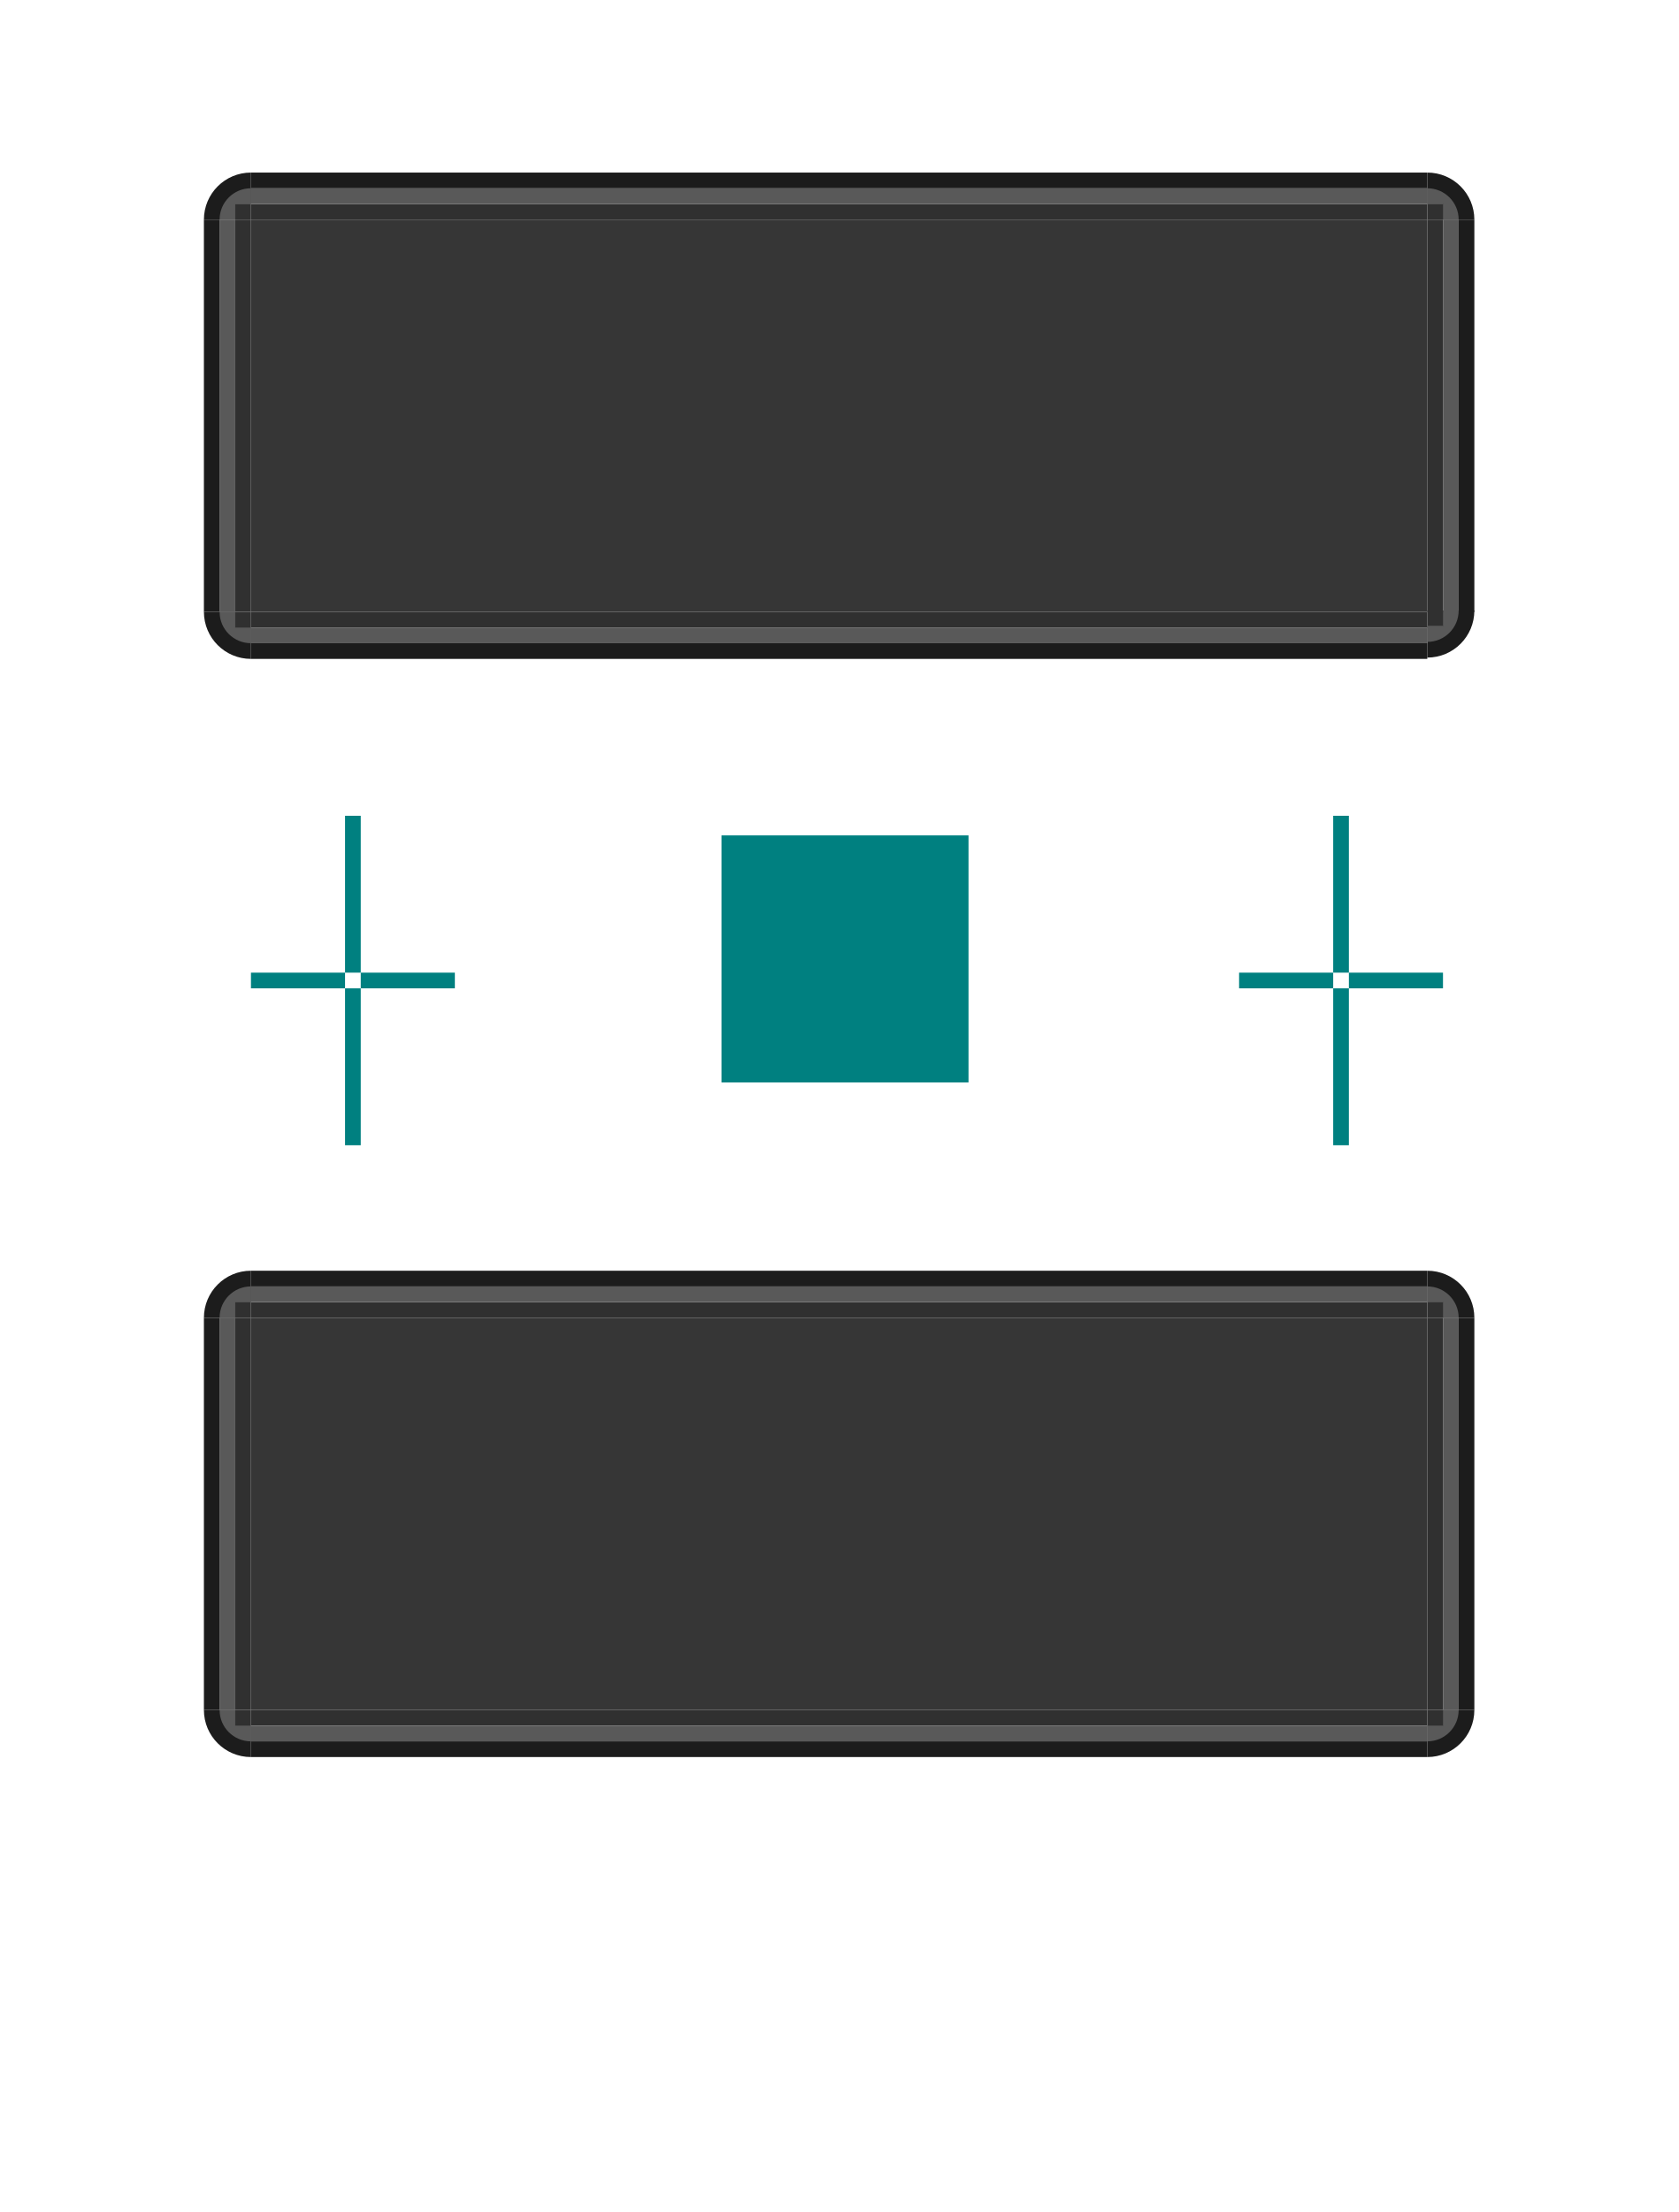
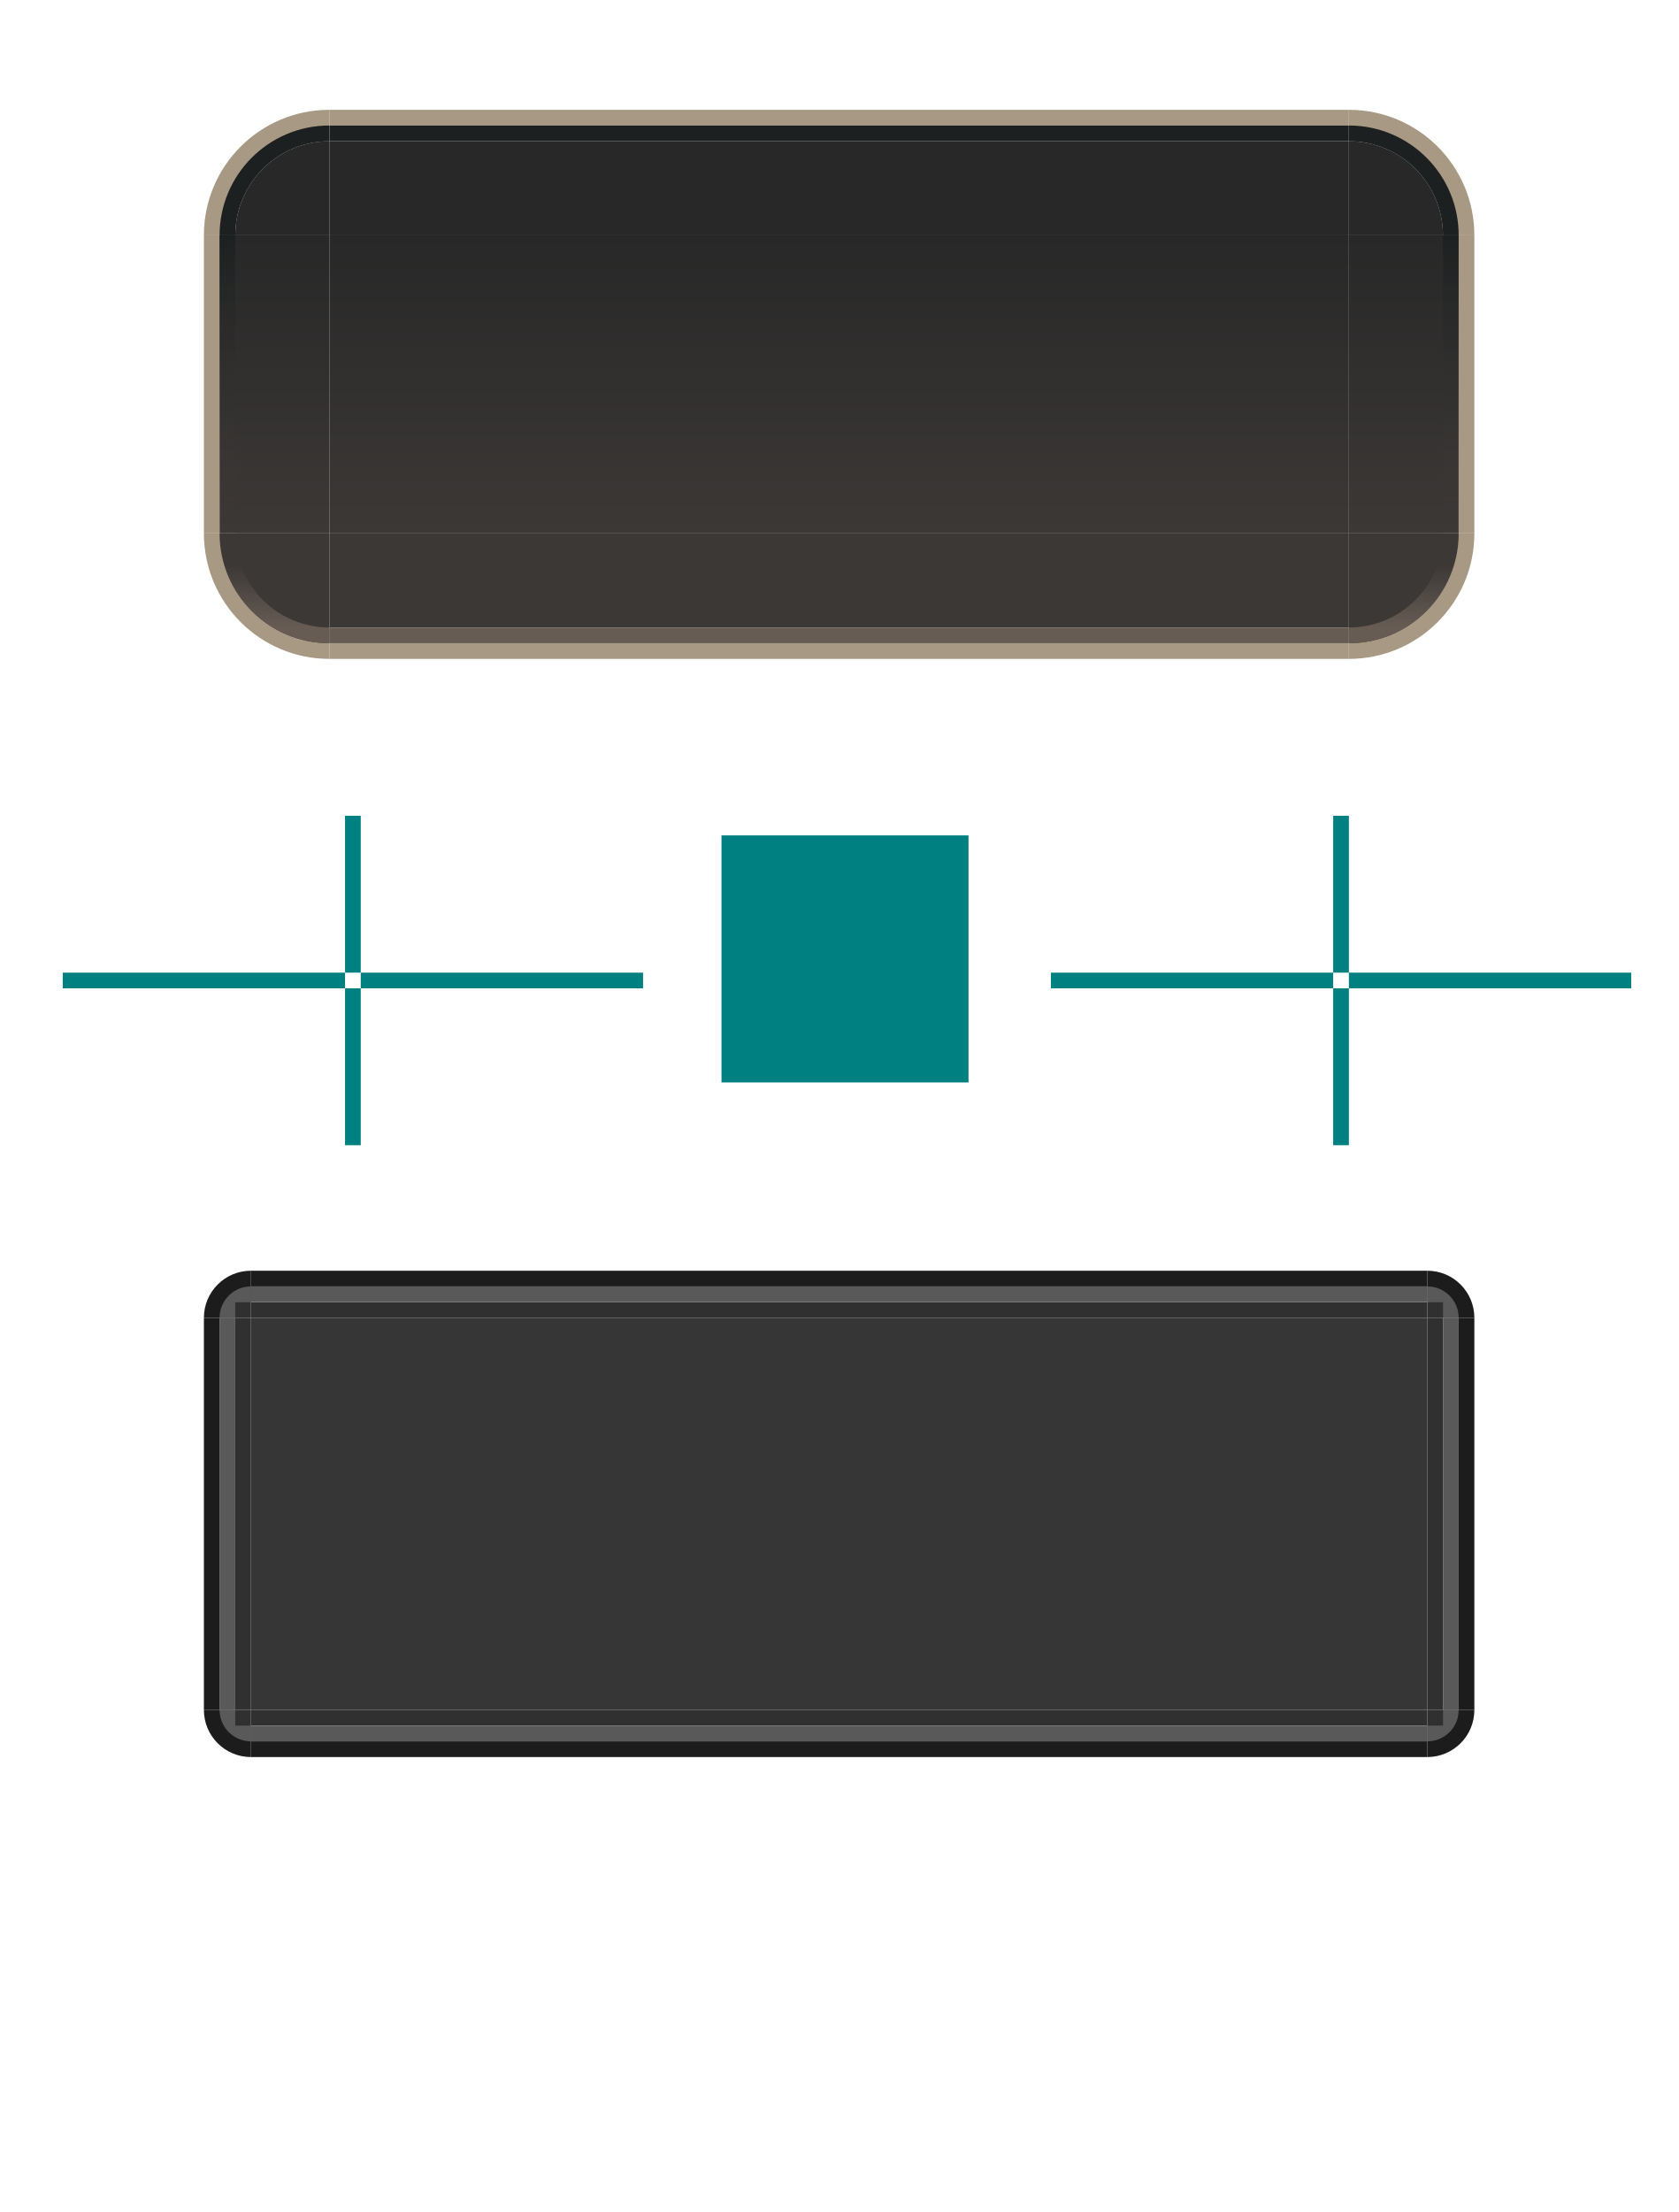
- <svg xmlns="http://www.w3.org/2000/svg" xmlns:xlink="http://www.w3.org/1999/xlink" id="svg2" version="1.1" height="141" width="107" viewBox="0 0 107 141">
-   <defs id="defs4" />
-   <rect y="62" x="16" height="1" width="6" id="south-active-tab-hint-left-margin" style="fill:#008080;fill-opacity:1;fill-rule:nonzero;stroke:none;stroke-width:0.365" />
-   <rect style="fill:#008080;fill-opacity:1;fill-rule:nonzero;stroke:none;stroke-width:0.365" id="south-active-tab-hint-right-margin" width="6" height="1" x="23" y="62" />
+ <svg xmlns="http://www.w3.org/2000/svg" xmlns:xlink="http://www.w3.org/1999/xlink" id="svg2" version="1.1" height="141" width="107" viewBox="0 0 107 141" xml:space="preserve">
+   <defs id="defs4">
+     <linearGradient id="linearGradient49">
+       <stop style="stop-color:#282828;stop-opacity:1;" offset="0" id="stop48" />
+       <stop style="stop-color:#3c3836;stop-opacity:1;" offset="1" id="stop49" />
+     </linearGradient>
+     <linearGradient id="linearGradient47">
+       <stop style="stop-color:#1d2021;stop-opacity:1;" offset="0" id="stop46" />
+       <stop style="stop-color:#443f3c;stop-opacity:0;" offset="1" id="stop47" />
+     </linearGradient>
+     <linearGradient id="linearGradient38">
+       <stop style="stop-color:#665c54;stop-opacity:1;" offset="0" id="stop38" />
+       <stop style="stop-color:#665c54;stop-opacity:0;" offset="1" id="stop39" />
+     </linearGradient>
+     <linearGradient id="linearGradient23">
+       <stop style="stop-color:#1d2021;stop-opacity:1;" offset="0" id="stop23" />
+       <stop style="stop-color:#443f3c;stop-opacity:0;" offset="1" id="stop24" />
+     </linearGradient>
+     <linearGradient id="linearGradient21">
+       <stop style="stop-color:#282828;stop-opacity:1;" offset="0" id="stop22" />
+       <stop style="stop-color:#3c3836;stop-opacity:1;" offset="1" id="stop21" />
+     </linearGradient>
+     <linearGradient id="linearGradient16">
+       <stop style="stop-color:#282828;stop-opacity:1;" offset="0" id="stop16" />
+       <stop style="stop-color:#3c3836;stop-opacity:1;" offset="1" id="stop17" />
+     </linearGradient>
+     <linearGradient xlink:href="#linearGradient16" id="linearGradient17" x1="53" y1="15" x2="53" y2="38" gradientUnits="userSpaceOnUse" gradientTransform="matrix(0.8904107,0,0,0.8260869,5.863019,2.608696)" />
+     <linearGradient xlink:href="#linearGradient21" id="linearGradient22" x1="101.935" y1="10.185" x2="101.935" y2="35.185" gradientUnits="userSpaceOnUse" gradientTransform="matrix(2.333335,0,0,1,-137.2471,0)" />
+     <linearGradient xlink:href="#linearGradient23" id="linearGradient24" x1="102.935" y1="10.185" x2="102.935" y2="35.185" gradientUnits="userSpaceOnUse" />
+     <linearGradient xlink:href="#linearGradient49" id="linearGradient25" gradientUnits="userSpaceOnUse" x1="101.935" y1="10.185" x2="101.935" y2="35.185" gradientTransform="matrix(2.333336,0,0,1,-137.2467,0)" />
+     <linearGradient xlink:href="#linearGradient47" id="linearGradient26" gradientUnits="userSpaceOnUse" x1="102.935" y1="10.185" x2="102.935" y2="35.185" gradientTransform="translate(7.1044922e-6)" />
+     <linearGradient xlink:href="#linearGradient38" id="linearGradient39" x1="14.857" y1="12.429" x2="14.857" y2="14.143" gradientUnits="userSpaceOnUse" />
+     <linearGradient xlink:href="#linearGradient38" id="linearGradient46" gradientUnits="userSpaceOnUse" x1="14.857" y1="12.429" x2="14.857" y2="14.143" />
+   </defs>
+   <rect y="62" x="4" height="1" width="18" id="south-active-tab-hint-left-margin" style="fill:#008080;fill-opacity:1;fill-rule:nonzero;stroke:none;stroke-width:0.632" />
+   <rect style="fill:#008080;fill-opacity:1;fill-rule:nonzero;stroke:none;stroke-width:0.632" id="south-active-tab-hint-right-margin" width="18" height="1" x="23" y="62" />
  <rect y="52" x="22" height="10" width="1" id="south-active-tab-hint-top-margin" style="fill:#008080;fill-opacity:1;fill-rule:nonzero;stroke:none;stroke-width:0.316" />
  <rect style="fill:#008080;fill-opacity:1;fill-rule:nonzero;stroke:none;stroke-width:0.447" id="south-active-tab-hint-bottom-margin" width="1" height="10" x="22" y="63" />
-   <rect y="62" x="79" height="1" width="6" id="north-active-tab-hint-left-margin" style="fill:#008080;fill-opacity:1;fill-rule:nonzero;stroke:none;stroke-width:0.365" />
-   <rect style="fill:#008080;fill-opacity:1;fill-rule:nonzero;stroke:none;stroke-width:0.365" id="north-active-tab-hint-right-margin" width="6" height="1" x="86" y="62" />
+   <rect y="62" x="67" height="1" width="18" id="north-active-tab-hint-left-margin" style="fill:#008080;fill-opacity:1;fill-rule:nonzero;stroke:none;stroke-width:0.632" />
+   <rect style="fill:#008080;fill-opacity:1;fill-rule:nonzero;stroke:none;stroke-width:0.632" id="north-active-tab-hint-right-margin" width="18" height="1" x="86" y="62" />
  <rect y="52" x="85" height="10" width="1" id="north-active-tab-hint-top-margin" style="fill:#008080;fill-opacity:1;fill-rule:nonzero;stroke:none;stroke-width:0.316" />
  <rect style="fill:#008080;fill-opacity:1;fill-rule:nonzero;stroke:none;stroke-width:0.447" id="north-active-tab-hint-bottom-margin" width="1" height="10" x="85" y="63" />
  <rect style="opacity:1;fill:#008080;fill-opacity:1;stroke:none;stroke-width:3.021;stroke-linecap:round;stroke-miterlimit:4;stroke-dasharray:none;stroke-opacity:1" id="hint-stretch-borders" width="15.749" height="15.749" x="46" y="53.251" />
-   <rect y="14" x="16" height="25" width="75" class="ColorScheme-Text" id="south-active-tab-center" style="fill:#363636;fill-opacity:1;fill-rule:nonzero;stroke:none;stroke-width:1.496;stroke-linecap:square;stroke-linejoin:round;stroke-miterlimit:4;stroke-dasharray:none;stroke-dashoffset:0;stroke-opacity:1" />
-   <g id="south-active-tab-top" transform="translate(-0.765355,23.06837)">
-     <rect style="fill:#303030;fill-opacity:1;fill-rule:nonzero;stroke:none;stroke-width:0.299;stroke-linecap:square;stroke-linejoin:round;stroke-miterlimit:4;stroke-dasharray:none;stroke-dashoffset:0;stroke-opacity:1" id="rect1150" class="ColorScheme-Text" width="1" height="75" x="9.068" y="16.765" transform="rotate(-90)" />
-     <rect y="16.765" x="10.068" height="75" width="1" class="ColorScheme-Text" id="rect1152" style="fill:#595959;fill-opacity:1;fill-rule:nonzero;stroke:none;stroke-width:0.299;stroke-linecap:square;stroke-linejoin:round;stroke-miterlimit:4;stroke-dasharray:none;stroke-dashoffset:0;stroke-opacity:1" transform="rotate(-90)" />
-     <rect y="16.765" x="11.068" height="75" width="1" class="ColorScheme-Text" id="rect1154" style="fill:#1c1c1c;fill-opacity:1;fill-rule:nonzero;stroke:none;stroke-width:0.299;stroke-linecap:square;stroke-linejoin:round;stroke-miterlimit:4;stroke-dasharray:none;stroke-dashoffset:0;stroke-opacity:1" transform="rotate(-90)" />
-     <rect style="fill:none;fill-opacity:1;fill-rule:nonzero;stroke:none;stroke-width:0.299;stroke-linecap:square;stroke-linejoin:round;stroke-miterlimit:4;stroke-dasharray:none;stroke-dashoffset:0;stroke-opacity:1" id="rect1156" class="ColorScheme-Text" width="3" height="75" x="12.068" y="16.765" transform="rotate(-90)" />
+   <rect y="15" x="21" height="19" width="65" class="ColorScheme-Text" id="south-active-tab-center" style="opacity:1;fill:url(#linearGradient17);fill-rule:nonzero;stroke:none;stroke-width:1.214;stroke-linecap:square;stroke-linejoin:round;stroke-miterlimit:4;stroke-dasharray:none;stroke-dashoffset:0;stroke-opacity:1" />
+   <g id="south-active-tab-top" transform="matrix(0.8666667,0,0,1,6.470025,19.06837)">
+     <rect style="fill:#282828;fill-opacity:1;fill-rule:nonzero;stroke:none;stroke-width:0.733;stroke-linecap:square;stroke-linejoin:round;stroke-miterlimit:4;stroke-dasharray:none;stroke-dashoffset:0;stroke-opacity:1" id="rect1150" class="ColorScheme-Text" width="6" height="75" x="4.068" y="16.765" transform="rotate(-90)" />
+     <rect y="16.765" x="11.068" height="75" width="1" class="ColorScheme-Text" id="rect1154" style="fill:#a89984;fill-opacity:1;fill-rule:nonzero;stroke:none;stroke-width:0.299;stroke-linecap:square;stroke-linejoin:round;stroke-miterlimit:4;stroke-dasharray:none;stroke-dashoffset:0;stroke-opacity:1" transform="rotate(-90)" />
+     <rect style="fill:none;fill-opacity:1;fill-rule:nonzero;stroke:none;stroke-width:0.346;stroke-linecap:square;stroke-linejoin:round;stroke-miterlimit:4;stroke-dasharray:none;stroke-dashoffset:0;stroke-opacity:1" id="rect1156" class="ColorScheme-Text" width="4" height="75" x="12.068" y="16.765" transform="rotate(-90)" />
+     <rect style="fill:#1d2021;fill-opacity:1;stroke-width:4.357" id="rect7-6" width="73" height="1" x="17" y="12" transform="matrix(1.027397,0,0,1,-0.7003993,-23.06837)" />
  </g>
-   <g id="south-active-tab-right" transform="translate(-9.935205,3.814931)">
-     <rect y="10.185" x="100.935" height="25" width="1" class="ColorScheme-Text" id="rect1170" style="fill:#303030;fill-opacity:1;fill-rule:nonzero;stroke:none;stroke-width:0.173;stroke-linecap:square;stroke-linejoin:round;stroke-miterlimit:4;stroke-dasharray:none;stroke-dashoffset:0;stroke-opacity:1" />
-     <rect style="fill:#595959;fill-opacity:1;fill-rule:nonzero;stroke:none;stroke-width:0.173;stroke-linecap:square;stroke-linejoin:round;stroke-miterlimit:4;stroke-dasharray:none;stroke-dashoffset:0;stroke-opacity:1" id="rect1172" class="ColorScheme-Text" width="1" height="25" x="101.935" y="10.185" />
-     <rect style="fill:#1c1c1c;fill-opacity:1;fill-rule:nonzero;stroke:none;stroke-width:0.173;stroke-linecap:square;stroke-linejoin:round;stroke-miterlimit:4;stroke-dasharray:none;stroke-dashoffset:0;stroke-opacity:1" id="rect1174" class="ColorScheme-Text" width="1" height="25" x="102.935" y="10.185" />
-     <rect y="10.185" x="103.935" height="25" width="3" class="ColorScheme-Text" id="rect1176" style="fill:none;fill-opacity:1;fill-rule:nonzero;stroke:none;stroke-width:0.173;stroke-linecap:square;stroke-linejoin:round;stroke-miterlimit:4;stroke-dasharray:none;stroke-dashoffset:0;stroke-opacity:1" />
+   <g id="south-active-tab-right" transform="matrix(1,0,0,0.76,-9.935205,7.259347)">
+     <rect y="10.185" x="95.935" height="25" width="7" class="ColorScheme-Text" id="rect1170" style="fill:url(#linearGradient22);fill-rule:nonzero;stroke:none;stroke-width:0.373;stroke-linecap:square;stroke-linejoin:round;stroke-miterlimit:4;stroke-dasharray:none;stroke-dashoffset:0;stroke-opacity:1" />
+     <rect style="fill:url(#linearGradient24);fill-rule:nonzero;stroke:none;stroke-width:0.173;stroke-linecap:square;stroke-linejoin:round;stroke-miterlimit:4;stroke-dasharray:none;stroke-dashoffset:0;stroke-opacity:1" id="rect1172" class="ColorScheme-Text" width="1" height="25" x="101.935" y="10.185" />
+     <rect style="fill:#a89984;fill-opacity:1;fill-rule:nonzero;stroke:none;stroke-width:0.173;stroke-linecap:square;stroke-linejoin:round;stroke-miterlimit:4;stroke-dasharray:none;stroke-dashoffset:0;stroke-opacity:1" id="rect1174" class="ColorScheme-Text" width="1" height="25" x="102.935" y="10.185" />
  </g>
-   <g id="south-active-tab-topleft" transform="translate(-118.7336,-74)">
-     <rect y="82" x="128.733" height="6" width="6" class="ColorScheme-Text" id="rect1099" style="fill:none;fill-opacity:1;fill-rule:nonzero;stroke:none;stroke-width:0.035;stroke-linecap:square;stroke-linejoin:round;stroke-miterlimit:4;stroke-dasharray:none;stroke-dashoffset:0;stroke-opacity:1" />
-     <path id="path1165" style="fill:#1c1c1c;fill-opacity:1;stroke-width:8;stroke-linejoin:bevel" d="m 134.734,85 a 3,3 0 0 0 -3,3 h 2 v -1 h 1 z" />
-     <path id="path1646" style="fill:#595959;fill-opacity:1;stroke-width:8;stroke-linejoin:bevel" d="m 134.734,86 a 2,2 0 0 0 -2,2 h 1 v -1 h 1 z" />
-     <rect style="fill:#303030;fill-opacity:1;stroke-width:8;stroke-linejoin:bevel" id="rect10046" width="1" height="1" x="133.734" y="87" />
+   <g id="south-active-tab-topleft" transform="matrix(2,0,0,2,-250.4673,-163)">
+     <path style="fill:#a89984;stroke-width:2.6" id="rect15" width="4" height="4" x="13" y="11" transform="translate(118.7336,74)" d="m 17,11 v 1 A 3,3 135 0 0 14,15 h -1 a 4,4 135 0 1 4,-4 z" />
+     <path style="fill:#1d2021;fill-opacity:1;stroke-width:1.95" id="rect24" width="3" height="3" x="14" y="12" d="m 17,12 v 0.429 A 2.571,2.571 135 0 0 14.429,15 h -0.429 a 3,3 135 0 1 3,-3 z" transform="matrix(1.166667,0,0,1.166666,115.9003,71.50001)" />
+     <rect style="fill:none;fill-opacity:1;fill-rule:nonzero;stroke:none;stroke-width:0.098;stroke-linecap:square;stroke-linejoin:round;stroke-miterlimit:4;stroke-dasharray:none;stroke-dashoffset:0;stroke-opacity:1" id="rect28-3" class="ColorScheme-Text" width="6" height="4" x="83" y="131.734" transform="matrix(0,1,1,0,0,0)" />
+     <path style="fill:#282828;fill-opacity:1;stroke-width:2.6" id="rect30" width="6" height="6" x="15" y="9" d="m 21,9 h 0 v 6 h -6 v 0 a 6,6 135 0 1 6,-6 z" transform="matrix(0.5,0,0,0.5,125.2336,81.5)" />
  </g>
  <use x="0" y="0" xlink:href="#south-active-tab-topleft" id="south-active-tab-topright" transform="matrix(-1,0,0,1,107,0)" />
-   <use x="0" y="0" xlink:href="#south-active-tab-topleft" id="south-active-tab-bottomleft" transform="matrix(1,0,0,-1,1.02e-5,53)" />
-   <use x="0" y="0" xlink:href="#south-active-tab-topleft" id="south-active-tab-bottomright" transform="rotate(180,53.50001,26.45833)" />
  <rect y="84" x="16" height="25" width="75" class="ColorScheme-Text" id="north-active-tab-center" style="fill:#363636;fill-opacity:1;fill-rule:nonzero;stroke:none;stroke-width:1.496;stroke-linecap:square;stroke-linejoin:round;stroke-miterlimit:4;stroke-dasharray:none;stroke-dashoffset:0;stroke-opacity:1" />
  <use x="0" y="0" xlink:href="#north-active-tab-topleft" id="north-active-tab-bottomleft" transform="matrix(1,0,0,-1,-6.1853027e-6,193)" />
  <use x="0" y="0" xlink:href="#north-active-tab-topleft" id="north-active-tab-topright" transform="matrix(-1,0,0,1,107,0)" />
  <use x="0" y="0" xlink:href="#north-active-tab-topleft" id="north-active-tab-bottomright" transform="rotate(180,53.50001,96.5)" />
-   <use x="0" y="0" xlink:href="#south-active-tab-top" id="south-active-tab-bottom" transform="matrix(1,0,0,-1,-1.0638428e-6,53)" />
-   <g id="south-active-tab-left" transform="matrix(-1,0,0,1,116.9352,3.81493)">
-     <rect y="10.185" x="100.935" height="25" width="1" class="ColorScheme-Text" id="rect1" style="fill:#303030;fill-opacity:1;fill-rule:nonzero;stroke:none;stroke-width:0.173;stroke-linecap:square;stroke-linejoin:round;stroke-miterlimit:4;stroke-dasharray:none;stroke-dashoffset:0;stroke-opacity:1" />
-     <rect style="fill:#595959;fill-opacity:1;fill-rule:nonzero;stroke:none;stroke-width:0.173;stroke-linecap:square;stroke-linejoin:round;stroke-miterlimit:4;stroke-dasharray:none;stroke-dashoffset:0;stroke-opacity:1" id="rect2" class="ColorScheme-Text" width="1" height="25" x="101.935" y="10.185" />
-     <rect style="fill:#1c1c1c;fill-opacity:1;fill-rule:nonzero;stroke:none;stroke-width:0.173;stroke-linecap:square;stroke-linejoin:round;stroke-miterlimit:4;stroke-dasharray:none;stroke-dashoffset:0;stroke-opacity:1" id="rect3" class="ColorScheme-Text" width="1" height="25" x="102.935" y="10.185" />
-     <rect y="10.185" x="103.935" height="25" width="3" class="ColorScheme-Text" id="rect4" style="fill:none;fill-opacity:1;fill-rule:nonzero;stroke:none;stroke-width:0.173;stroke-linecap:square;stroke-linejoin:round;stroke-miterlimit:4;stroke-dasharray:none;stroke-dashoffset:0;stroke-opacity:1" />
+   <g id="south-active-tab-left" transform="matrix(-1,0,0,0.76,116.9352,7.259347)">
+     <rect style="fill:#a89984;fill-opacity:1;fill-rule:nonzero;stroke:none;stroke-width:0.173;stroke-linecap:square;stroke-linejoin:round;stroke-miterlimit:4;stroke-dasharray:none;stroke-dashoffset:0;stroke-opacity:1" id="rect3" class="ColorScheme-Text" width="1" height="25" x="102.935" y="10.185" />
+     <rect y="10.185" x="95.935" height="25" width="7" class="ColorScheme-Text" id="rect1170-2" style="fill:url(#linearGradient25);fill-rule:nonzero;stroke:none;stroke-width:0.373;stroke-linecap:square;stroke-linejoin:round;stroke-miterlimit:4;stroke-dasharray:none;stroke-dashoffset:0;stroke-opacity:1" />
+     <rect style="fill:url(#linearGradient26);fill-opacity:1;fill-rule:nonzero;stroke:none;stroke-width:0.173;stroke-linecap:square;stroke-linejoin:round;stroke-miterlimit:4;stroke-dasharray:none;stroke-dashoffset:0;stroke-opacity:1" id="rect1172-9" class="ColorScheme-Text" width="1" height="25" x="101.935" y="10.185" />
  </g>
  <g id="north-active-tab-top" transform="translate(-0.7653561,93.06837)">
    <rect style="fill:#303030;fill-opacity:1;fill-rule:nonzero;stroke:none;stroke-width:0.299;stroke-linecap:square;stroke-linejoin:round;stroke-miterlimit:4;stroke-dasharray:none;stroke-dashoffset:0;stroke-opacity:1" id="rect5" class="ColorScheme-Text" width="1" height="75" x="9.068" y="16.765" transform="rotate(-90)" />
    <rect y="16.765" x="10.068" height="75" width="1" class="ColorScheme-Text" id="rect6" style="fill:#595959;fill-opacity:1;fill-rule:nonzero;stroke:none;stroke-width:0.299;stroke-linecap:square;stroke-linejoin:round;stroke-miterlimit:4;stroke-dasharray:none;stroke-dashoffset:0;stroke-opacity:1" transform="rotate(-90)" />
    <rect y="16.765" x="11.068" height="75" width="1" class="ColorScheme-Text" id="rect7" style="fill:#1c1c1c;fill-opacity:1;fill-rule:nonzero;stroke:none;stroke-width:0.299;stroke-linecap:square;stroke-linejoin:round;stroke-miterlimit:4;stroke-dasharray:none;stroke-dashoffset:0;stroke-opacity:1" transform="rotate(-90)" />
    <rect style="fill:none;fill-opacity:1;fill-rule:nonzero;stroke:none;stroke-width:0.299;stroke-linecap:square;stroke-linejoin:round;stroke-miterlimit:4;stroke-dasharray:none;stroke-dashoffset:0;stroke-opacity:1" id="rect8" class="ColorScheme-Text" width="3" height="75" x="12.068" y="16.765" transform="rotate(-90)" />
  </g>
  <use x="0" y="0" xlink:href="#north-active-tab-top" id="north-active-tab-bottom" transform="matrix(1,0,0,-1,1.9035059e-6,193)" />
  <g id="north-active-tab-right" transform="translate(-9.935207,73.81493)">
    <rect y="10.185" x="100.935" height="25" width="1" class="ColorScheme-Text" id="rect9" style="fill:#303030;fill-opacity:1;fill-rule:nonzero;stroke:none;stroke-width:0.173;stroke-linecap:square;stroke-linejoin:round;stroke-miterlimit:4;stroke-dasharray:none;stroke-dashoffset:0;stroke-opacity:1" />
    <rect style="fill:#595959;fill-opacity:1;fill-rule:nonzero;stroke:none;stroke-width:0.173;stroke-linecap:square;stroke-linejoin:round;stroke-miterlimit:4;stroke-dasharray:none;stroke-dashoffset:0;stroke-opacity:1" id="rect10" class="ColorScheme-Text" width="1" height="25" x="101.935" y="10.185" />
    <rect style="fill:#1c1c1c;fill-opacity:1;fill-rule:nonzero;stroke:none;stroke-width:0.173;stroke-linecap:square;stroke-linejoin:round;stroke-miterlimit:4;stroke-dasharray:none;stroke-dashoffset:0;stroke-opacity:1" id="rect11" class="ColorScheme-Text" width="1" height="25" x="102.935" y="10.185" />
    <rect y="10.185" x="103.935" height="25" width="3" class="ColorScheme-Text" id="rect12" style="fill:none;fill-opacity:1;fill-rule:nonzero;stroke:none;stroke-width:0.173;stroke-linecap:square;stroke-linejoin:round;stroke-miterlimit:4;stroke-dasharray:none;stroke-dashoffset:0;stroke-opacity:1" />
  </g>
  <use x="0" y="0" xlink:href="#north-active-tab-right" id="north-active-tab-left" transform="matrix(-1,0,0,1,107,0)" />
  <g id="north-active-tab-topleft" transform="translate(-118.7336,-4)">
    <rect y="82" x="128.733" height="6" width="6" class="ColorScheme-Text" id="rect13" style="fill:none;fill-opacity:1;fill-rule:nonzero;stroke:none;stroke-width:0.035;stroke-linecap:square;stroke-linejoin:round;stroke-miterlimit:4;stroke-dasharray:none;stroke-dashoffset:0;stroke-opacity:1" />
    <path id="path13" style="fill:#1c1c1c;fill-opacity:1;stroke-width:8;stroke-linejoin:bevel" d="m 134.734,85 a 3,3 0 0 0 -3,3 h 2 v -1 h 1 z" />
    <path id="path14" style="fill:#595959;fill-opacity:1;stroke-width:8;stroke-linejoin:bevel" d="m 134.734,86 a 2,2 0 0 0 -2,2 h 1 v -1 h 1 z" />
    <rect style="fill:#303030;fill-opacity:1;stroke-width:8;stroke-linejoin:bevel" id="rect14" width="1" height="1" x="133.734" y="87" />
  </g>
+   <g id="south-active-tab-bottom" transform="matrix(0.8666667,0,0,-1,6.470024,29.93163)">
+     <rect style="fill:#3c3836;fill-opacity:1;fill-rule:nonzero;stroke:none;stroke-width:0.733;stroke-linecap:square;stroke-linejoin:round;stroke-miterlimit:4;stroke-dasharray:none;stroke-dashoffset:0;stroke-opacity:1" id="rect26" class="ColorScheme-Text" width="6" height="75" x="4.068" y="16.765" transform="rotate(-90)" />
+     <rect y="16.765" x="11.068" height="75" width="1" class="ColorScheme-Text" id="rect27" style="fill:#a89984;fill-opacity:1;fill-rule:nonzero;stroke:none;stroke-width:0.299;stroke-linecap:square;stroke-linejoin:round;stroke-miterlimit:4;stroke-dasharray:none;stroke-dashoffset:0;stroke-opacity:1" transform="rotate(-90)" />
+     <rect style="fill:none;fill-opacity:1;fill-rule:nonzero;stroke:none;stroke-width:0.346;stroke-linecap:square;stroke-linejoin:round;stroke-miterlimit:4;stroke-dasharray:none;stroke-dashoffset:0;stroke-opacity:1" id="rect28" class="ColorScheme-Text" width="4" height="75" x="12.068" y="16.765" transform="rotate(-90)" />
+     <rect style="fill:#665c54;fill-opacity:1;stroke-width:4.357" id="rect29" width="73" height="1" x="17" y="12" transform="matrix(1.027397,0,0,1,-0.7003993,-23.06837)" />
+   </g>
+   <g id="south-active-tab-bottomleft" transform="matrix(2,0,0,-2,-250.4673,212)">
+     <path style="fill:#a89984;stroke-width:2.6" id="path30" width="4" height="4" x="13" y="11" transform="translate(118.7336,74)" d="m 17,11 v 1 A 3,3 135 0 0 14,15 h -1 a 4,4 135 0 1 4,-4 z" />
+     <path style="fill:#3c3836;fill-opacity:1;stroke-width:2.6" id="path32" width="6" height="6" x="15" y="9" transform="matrix(0.5833333,0,0,0.5833333,123.4836,80.25)" d="m 21,9 v 6 h -6 a 6,6 135 0 1 6,-6 z" />
+     <path style="fill:url(#linearGradient39);fill-opacity:1;stroke-width:1.95" id="path31" width="3" height="3" x="14" y="12" transform="matrix(1.166667,0,0,1.166666,115.9003,71.50001)" d="m 17,12 v 0.429 A 2.571,2.571 135 0 0 14.429,15 h -0.429 a 3,3 135 0 1 3,-3 z" />
+     <rect style="fill:none;fill-opacity:1;fill-rule:nonzero;stroke:none;stroke-width:0.098;stroke-linecap:square;stroke-linejoin:round;stroke-miterlimit:4;stroke-dasharray:none;stroke-dashoffset:0;stroke-opacity:1" id="rect28-0" class="ColorScheme-Text" width="6" height="4" x="-89" y="131.734" transform="rotate(-90)" />
+   </g>
+   <g id="south-active-tab-bottomright" transform="matrix(-2,0,0,-2,357.4673,212)">
+     <path style="fill:#a89984;stroke-width:2.6" id="path39" width="4" height="4" x="13" y="11" transform="translate(118.7336,74)" d="m 17,11 v 1 A 3,3 135 0 0 14,15 h -1 a 4,4 135 0 1 4,-4 z" />
+     <rect style="fill:none;fill-opacity:1;fill-rule:nonzero;stroke:none;stroke-width:0.098;stroke-linecap:square;stroke-linejoin:round;stroke-miterlimit:4;stroke-dasharray:none;stroke-dashoffset:0;stroke-opacity:1" id="rect28-0-2" class="ColorScheme-Text" width="6" height="4" x="-89" y="-135.734" transform="matrix(0,-1,-1,0,0,0)" />
+     <path style="fill:#3c3836;fill-opacity:1;stroke-width:2.6" id="path40" width="6" height="6" x="15" y="9" transform="matrix(0.5833333,0,0,0.5833333,123.4836,80.25)" d="m 21,9 h 0 v 6 h -6 v 0 a 6,6 135 0 1 6,-6 z" />
+     <path style="fill:url(#linearGradient46);fill-opacity:1;stroke-width:1.95" id="path41" width="3" height="3" x="14" y="12" transform="matrix(1.166667,0,0,1.166666,115.9003,71.50001)" d="m 17,12 v 0.429 A 2.571,2.571 135 0 0 14.429,15 h -0.429 a 3,3 135 0 1 3,-3 z" />
+   </g>
</svg>
